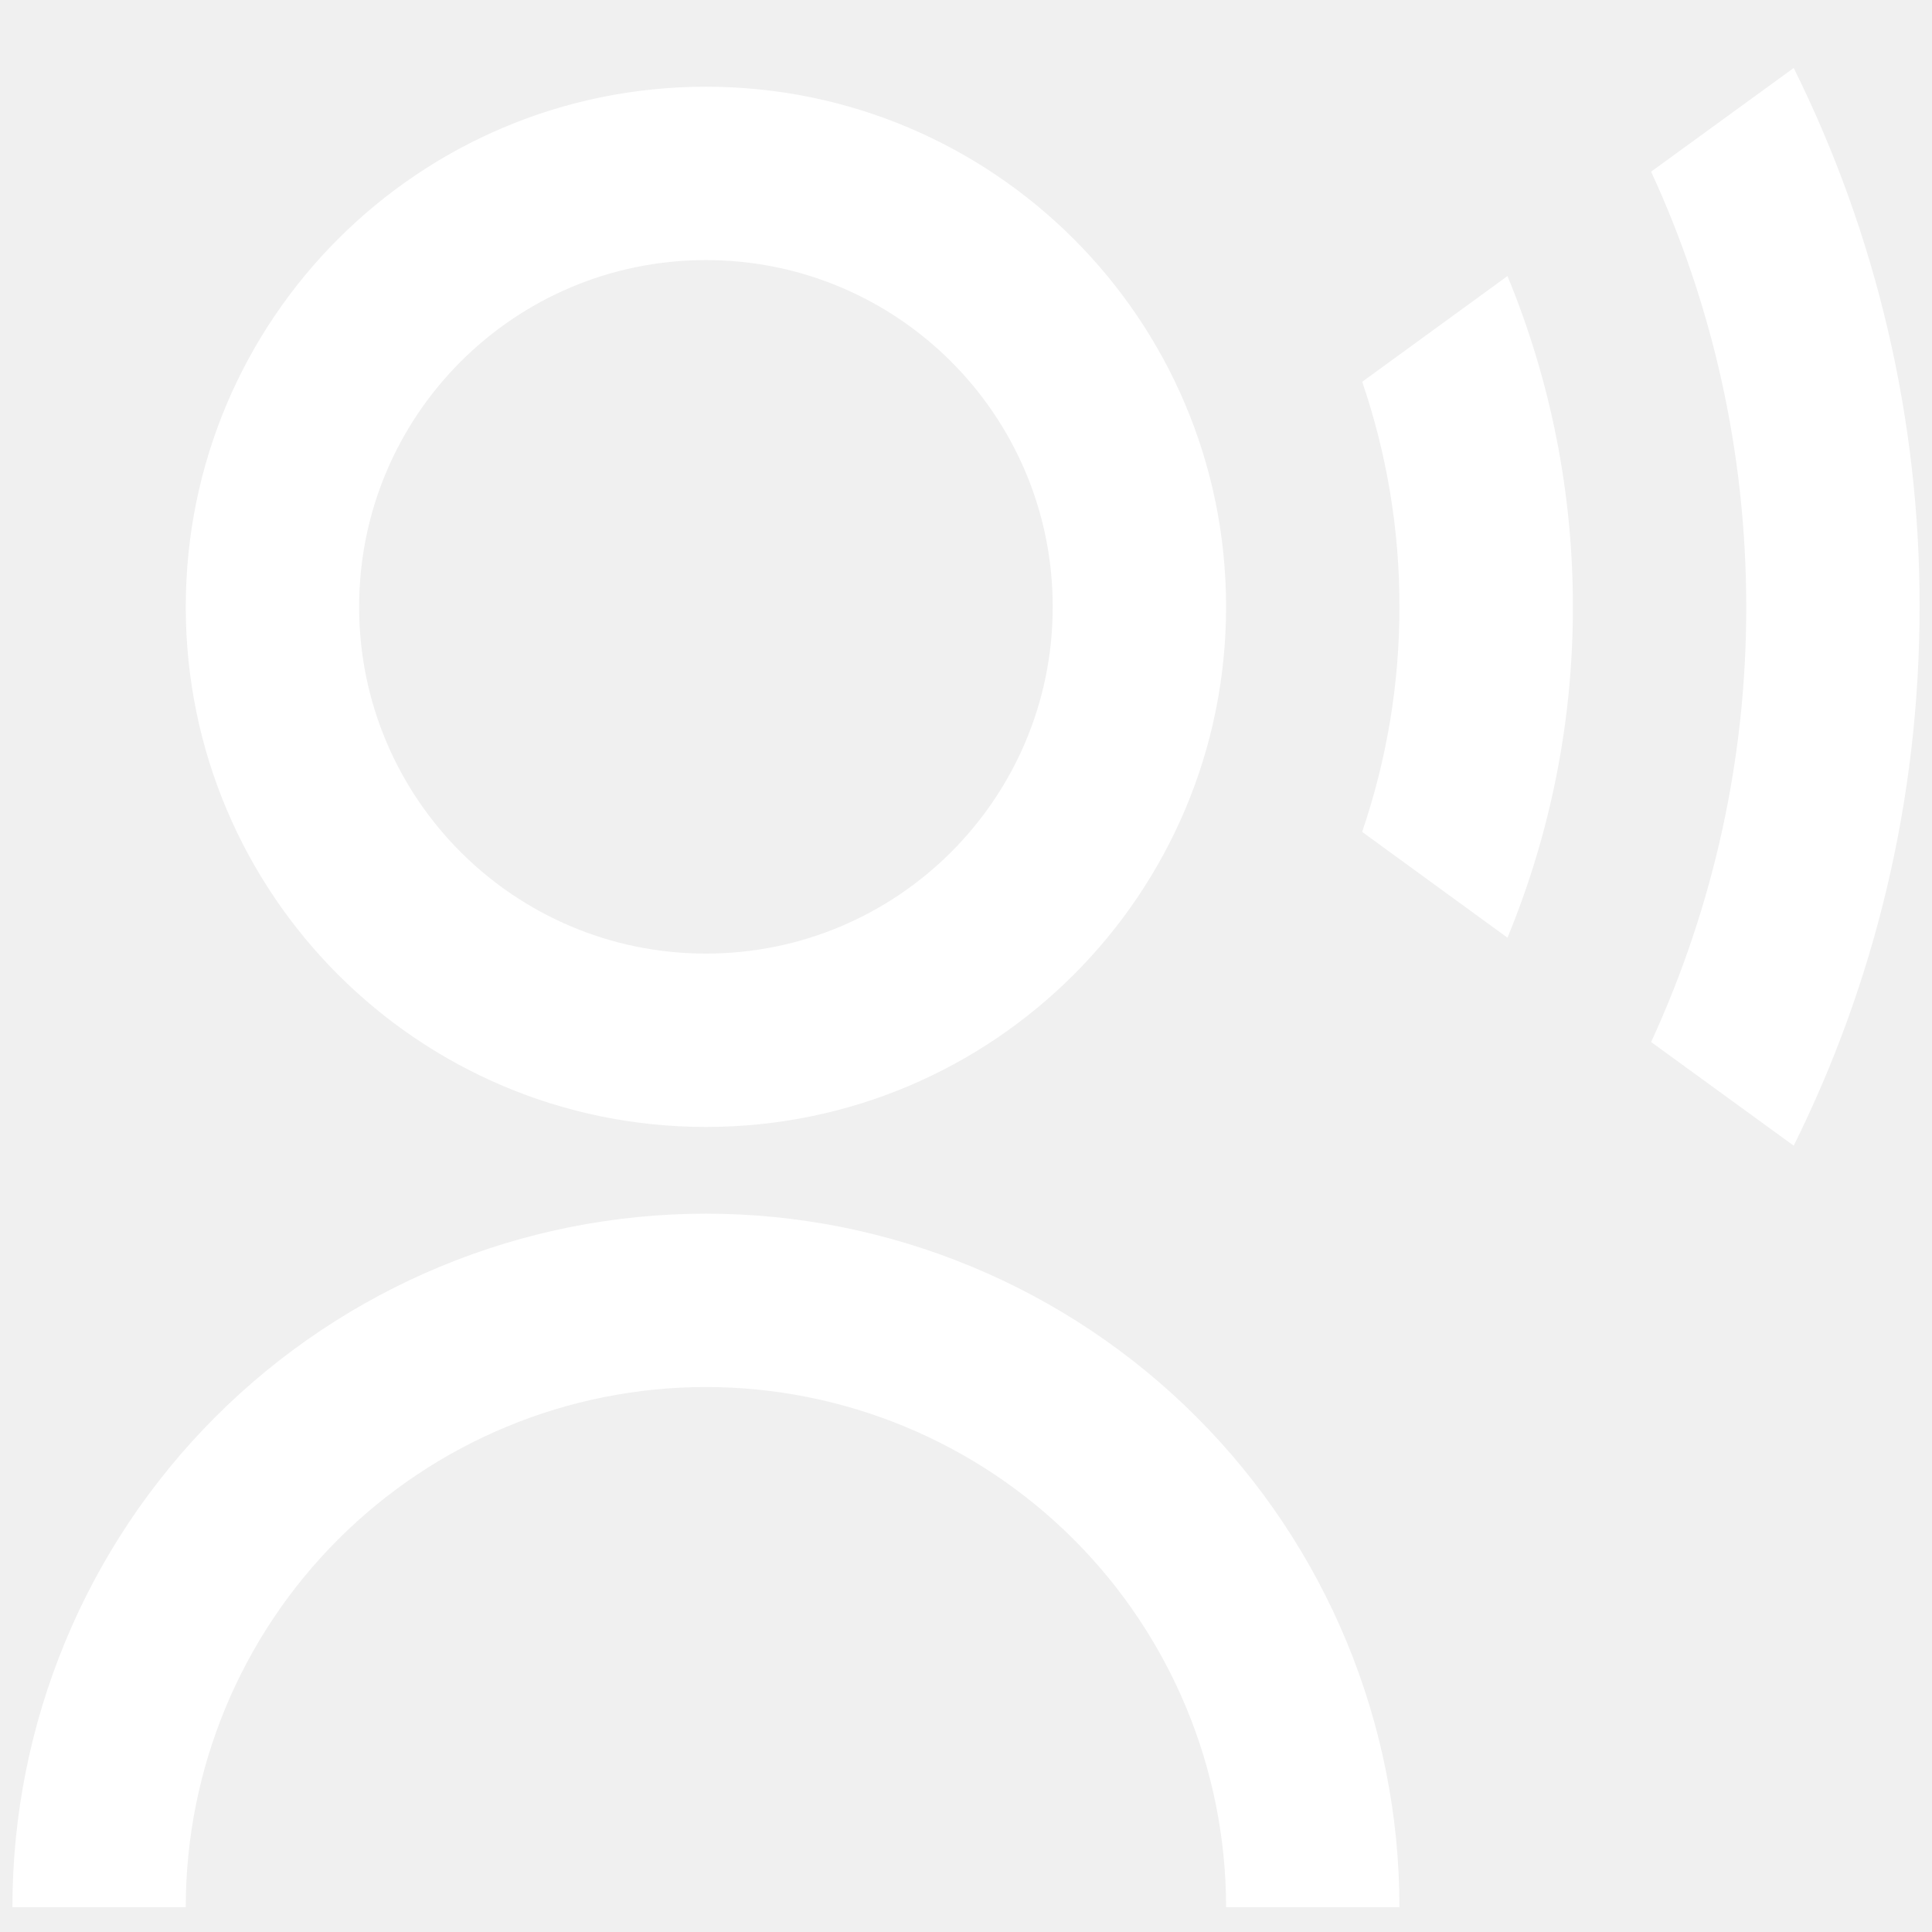
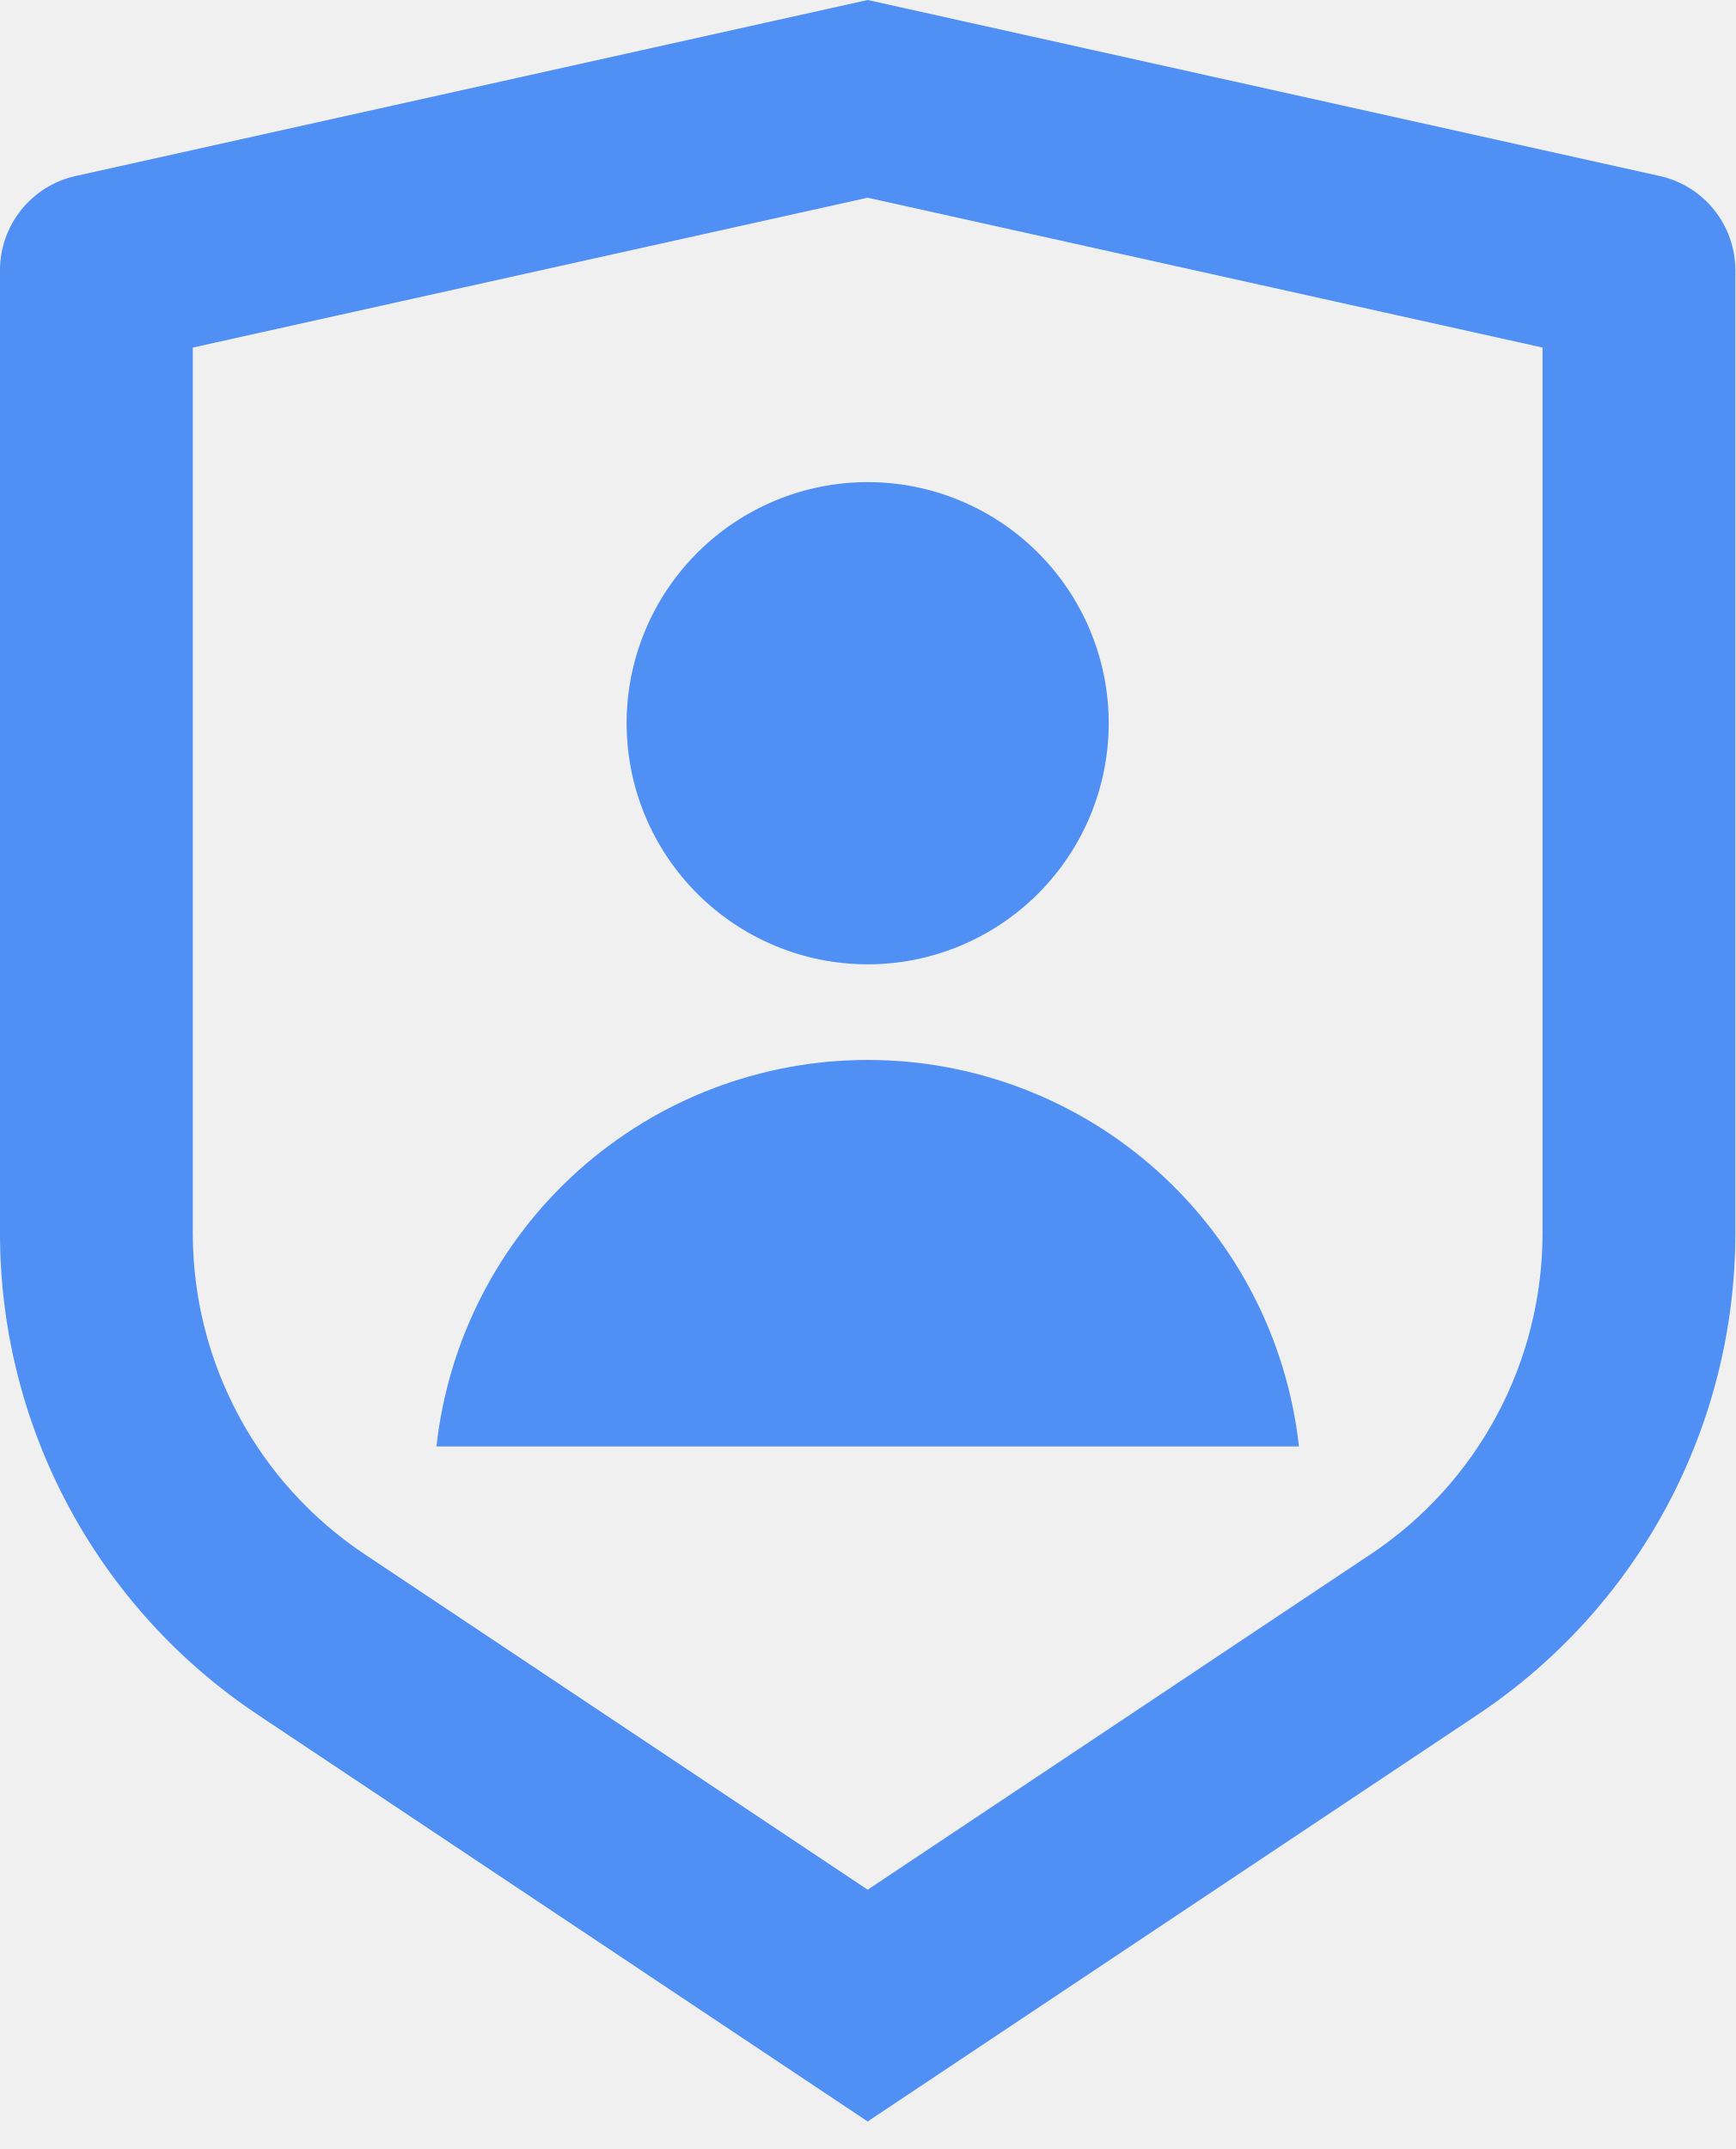
- <svg xmlns="http://www.w3.org/2000/svg" width="26" height="26" viewBox="0 0 26 26" fill="none">
-   <path d="M0.167 25.666C0.167 23.191 1.15 20.817 2.9 19.067C4.651 17.317 7.025 16.333 9.5 16.333C11.975 16.333 14.349 17.317 16.1 19.067C17.85 20.817 18.833 23.191 18.833 25.666H16.5C16.5 23.81 15.762 22.03 14.45 20.717C13.137 19.404 11.357 18.666 9.5 18.666C7.643 18.666 5.863 19.404 4.55 20.717C3.237 22.03 2.5 23.81 2.5 25.666H0.167ZM9.5 15.166C5.632 15.166 2.5 12.034 2.5 8.167C2.5 4.299 5.632 1.167 9.5 1.167C13.367 1.167 16.5 4.299 16.5 8.167C16.5 12.034 13.367 15.166 9.5 15.166ZM9.5 12.833C12.078 12.833 14.167 10.745 14.167 8.167C14.167 5.588 12.078 3.5 9.5 3.5C6.922 3.5 4.833 5.588 4.833 8.167C4.833 10.745 6.922 12.833 9.5 12.833ZM24.139 0.915C25.257 3.168 25.837 5.651 25.833 8.167C25.833 10.772 25.223 13.235 24.139 15.418L22.22 14.023C23.066 12.187 23.503 10.188 23.5 8.167C23.5 6.076 23.041 4.091 22.22 2.31L24.139 0.915ZM20.287 3.715C20.87 5.126 21.169 6.639 21.167 8.167C21.169 9.694 20.87 11.207 20.287 12.619L18.331 11.195C18.664 10.22 18.834 9.197 18.833 8.167C18.835 7.136 18.665 6.113 18.332 5.138L20.287 3.715Z" fill="white" />
+ <svg xmlns="http://www.w3.org/2000/svg" width="21" height="26" viewBox="0 0 21 26" fill="none">
+   <path d="M0.913 2.13L10.5 0L20.087 2.13C20.346 2.188 20.577 2.332 20.743 2.539C20.909 2.746 21 3.004 21 3.269V14.921C21 16.073 20.715 17.207 20.172 18.223C19.628 19.239 18.841 20.105 17.883 20.744L10.5 25.667L3.117 20.744C2.159 20.105 1.373 19.24 0.829 18.224C0.285 17.208 0 16.074 0 14.922V3.269C4.55441e-05 3.004 0.091 2.746 0.257 2.539C0.423 2.332 0.654 2.188 0.913 2.13V2.13ZM2.333 4.205V14.921C2.333 15.689 2.523 16.445 2.885 17.122C3.248 17.8 3.772 18.377 4.411 18.803L10.5 22.863L16.589 18.803C17.228 18.377 17.752 17.8 18.114 17.123C18.477 16.446 18.666 15.69 18.667 14.922V4.205L10.5 2.392L2.333 4.205ZM10.5 11.667C9.726 11.667 8.985 11.359 8.438 10.812C7.891 10.265 7.583 9.524 7.583 8.75C7.583 7.976 7.891 7.235 8.438 6.688C8.985 6.141 9.726 5.833 10.5 5.833C11.274 5.833 12.015 6.141 12.562 6.688C13.109 7.235 13.417 7.976 13.417 8.75C13.417 9.524 13.109 10.265 12.562 10.812C12.015 11.359 11.274 11.667 10.5 11.667V11.667ZM5.282 17.5C5.423 16.215 6.034 15.027 6.997 14.164C7.96 13.301 9.207 12.824 10.5 12.824C11.793 12.824 13.04 13.301 14.003 14.164C14.966 15.027 15.577 16.215 15.719 17.5H5.282Z" fill="#508FF4" />
</svg>
